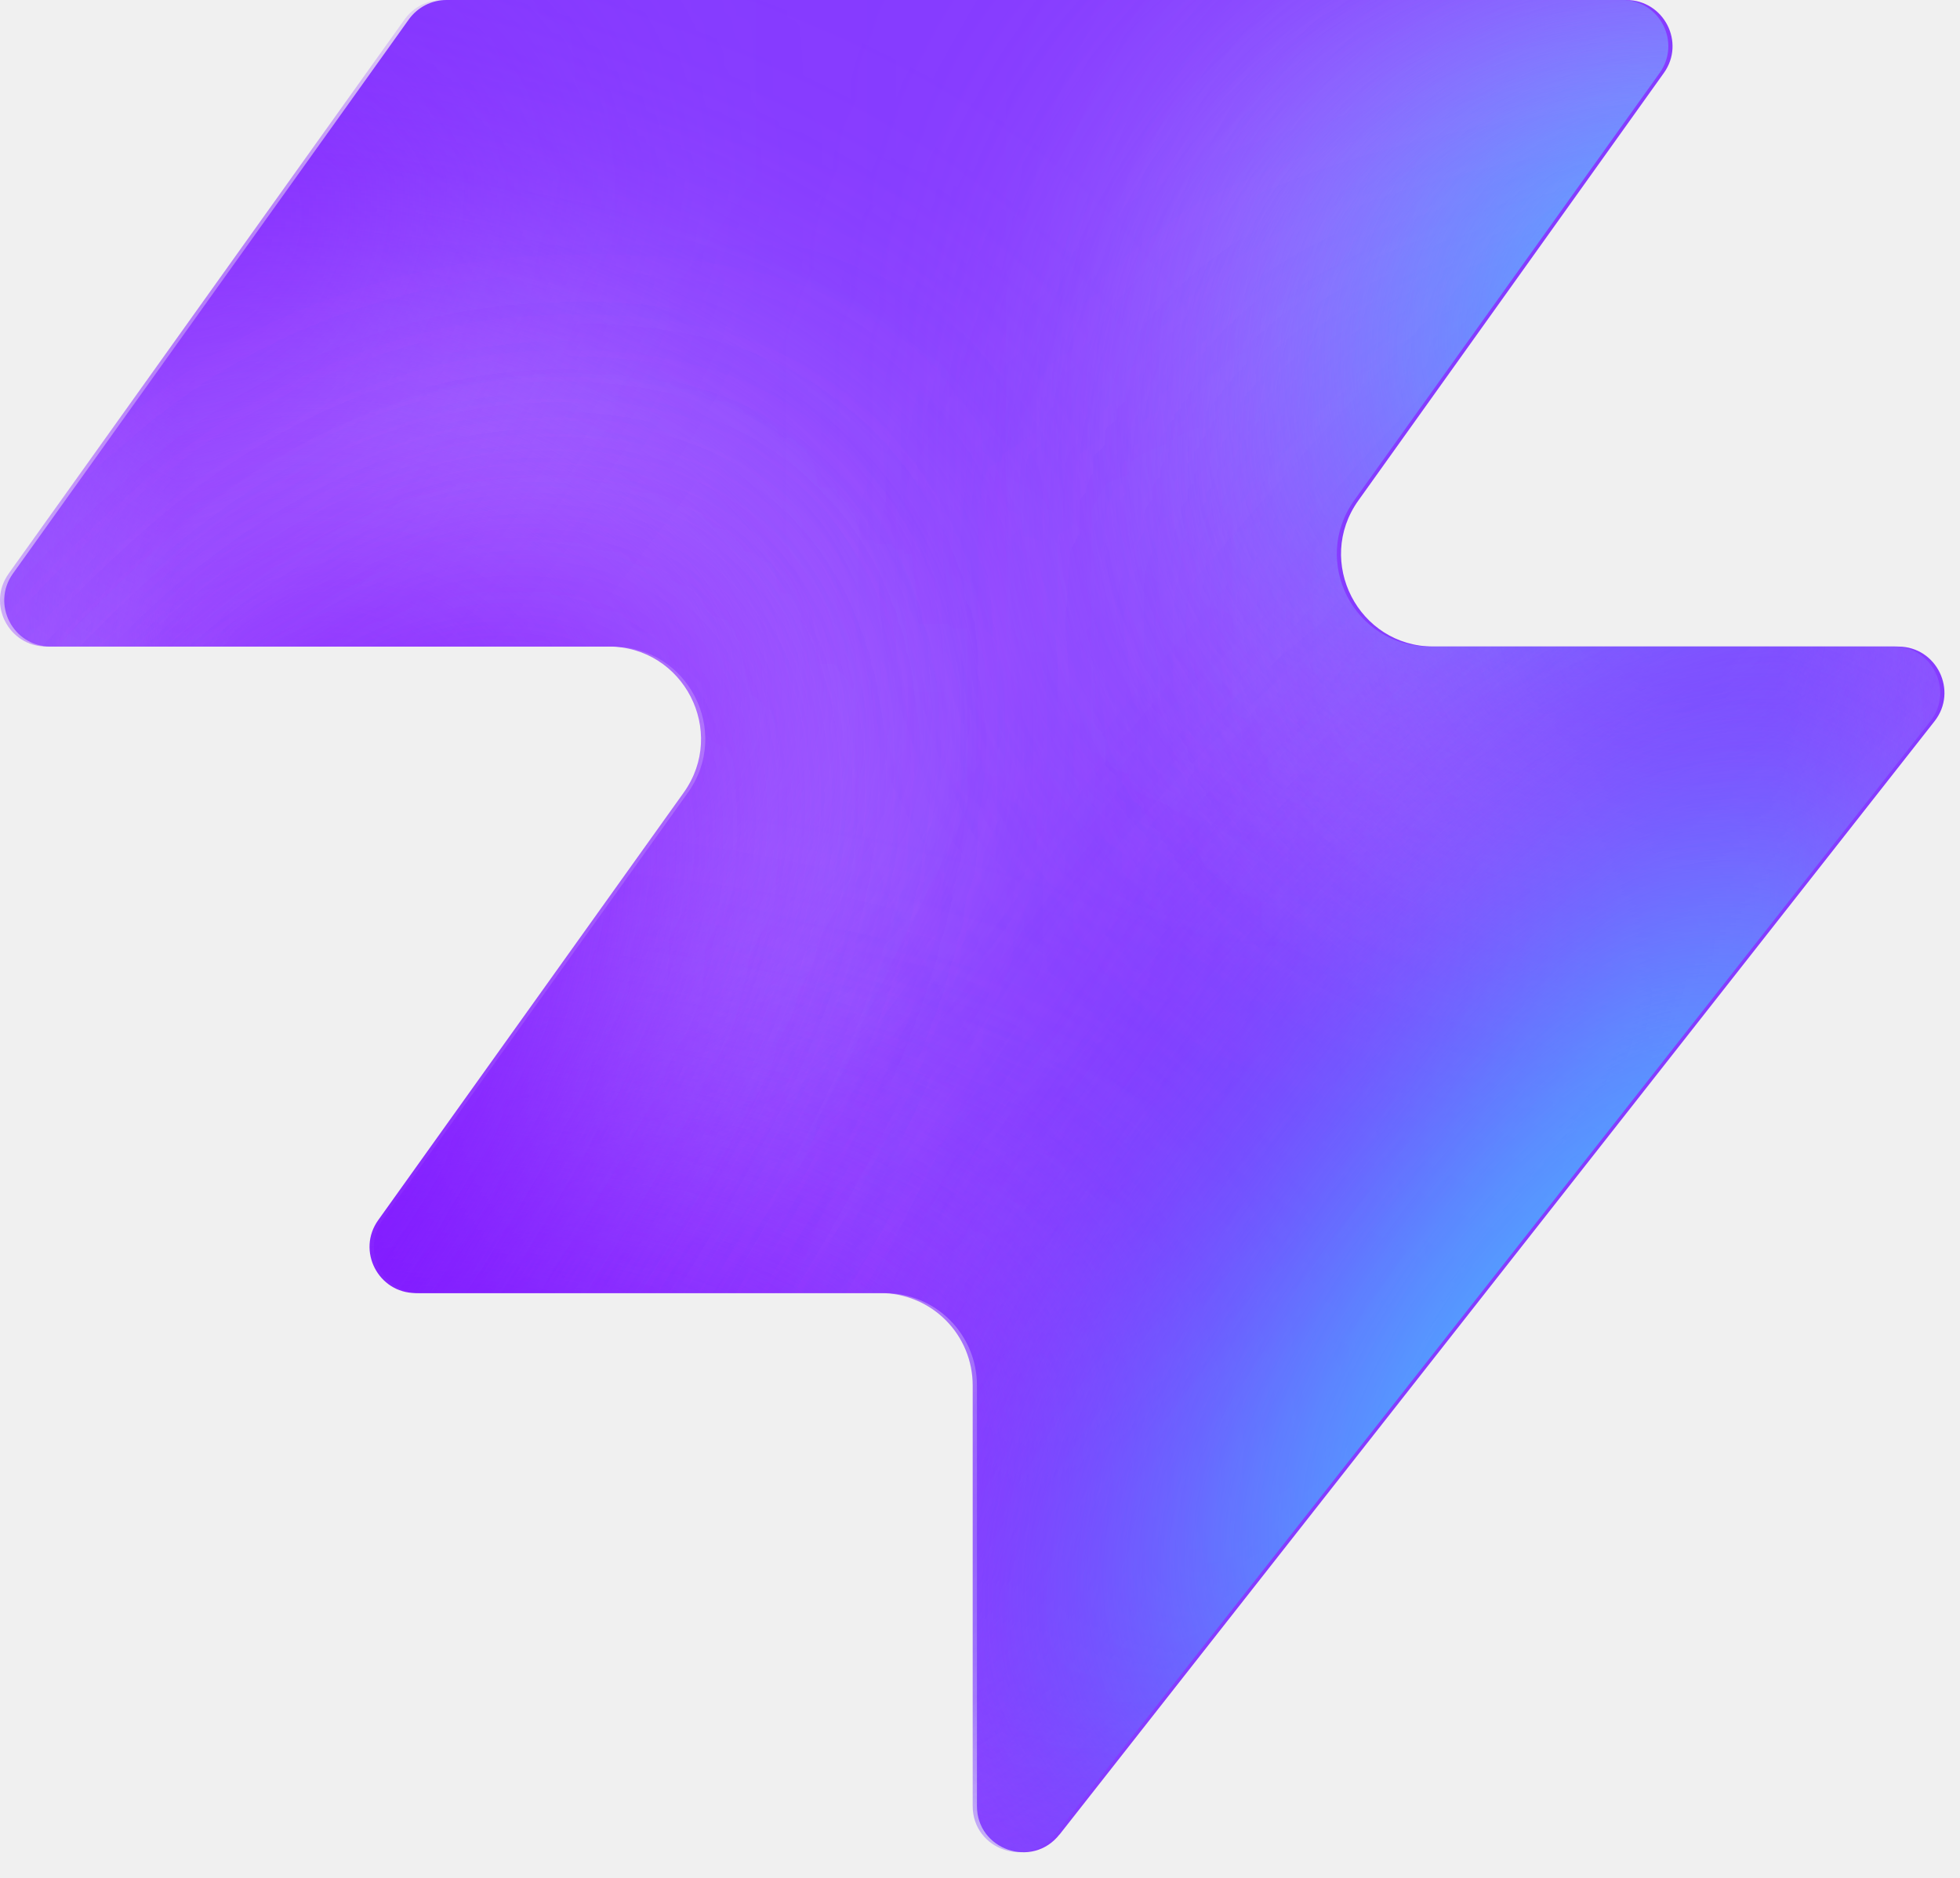
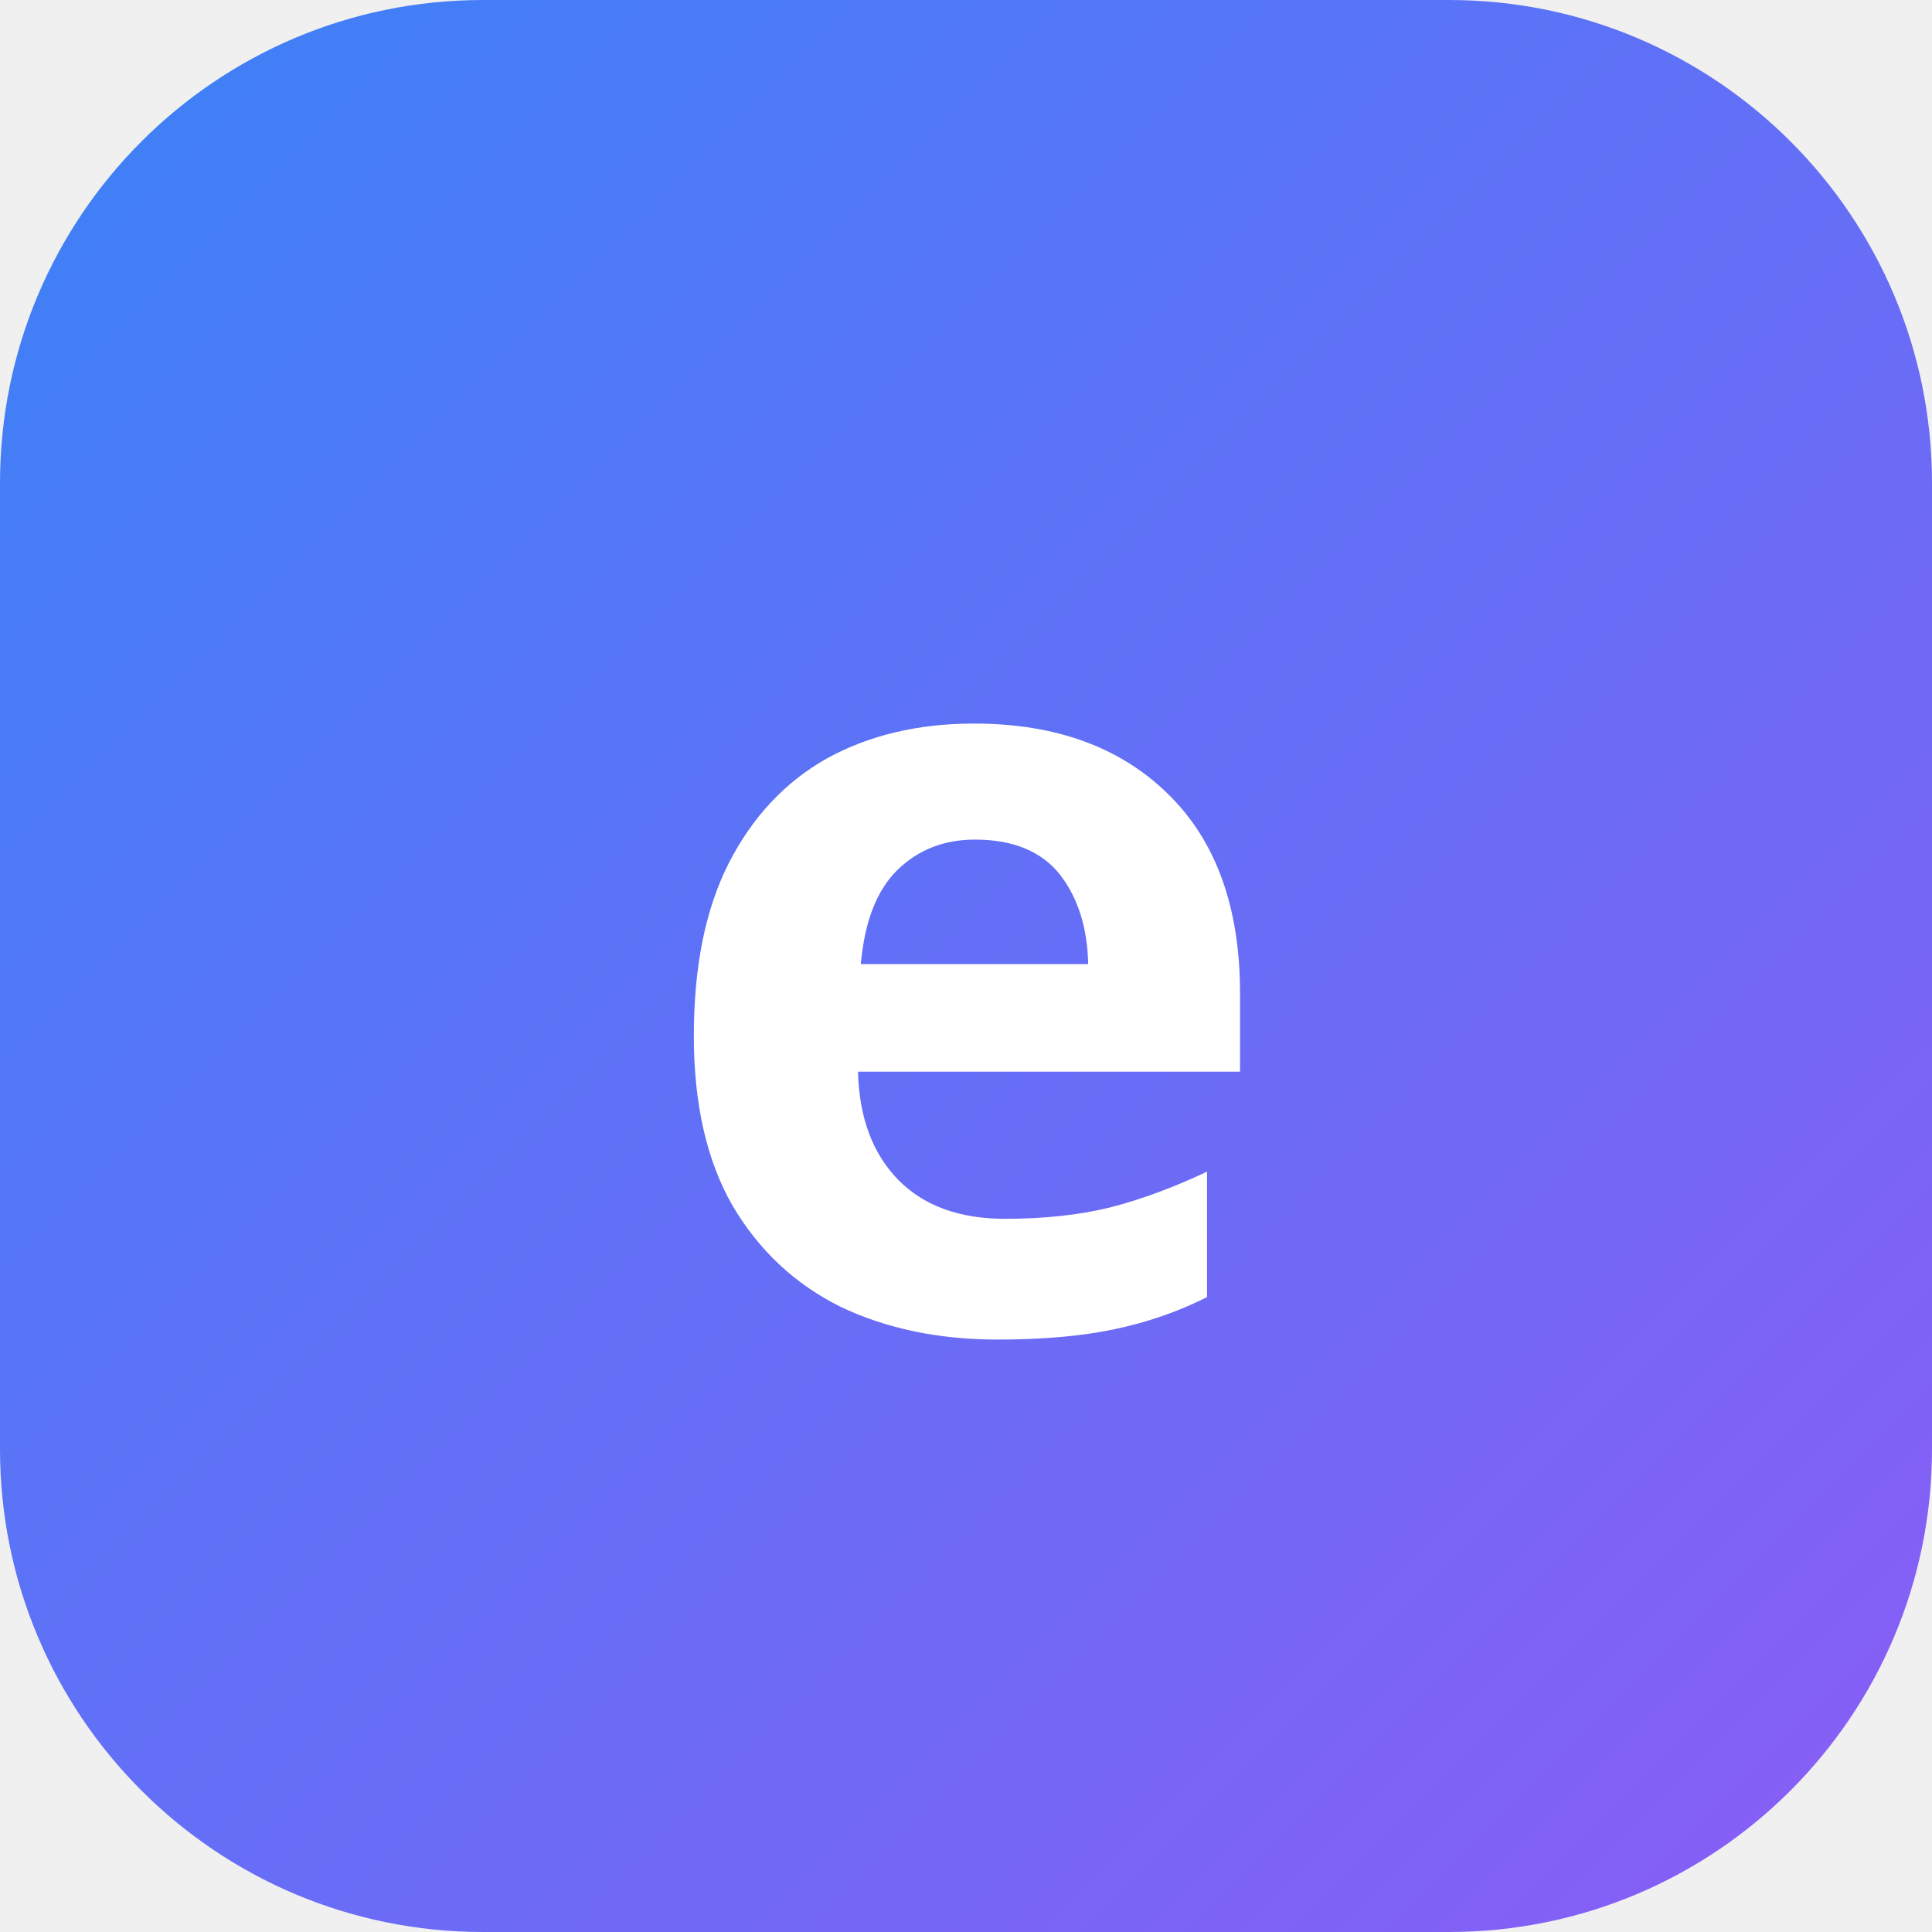
- <svg xmlns="http://www.w3.org/2000/svg" width="48" height="46" fill="none" viewBox="0 0 48 46">
-   <path fill="#863bff" d="M25.946 44.938c-.664.845-2.021.375-2.021-.698V33.937a2.26 2.26 0 0 0-2.262-2.262H10.287c-.92 0-1.456-1.04-.92-1.788l7.48-10.471c1.07-1.497 0-3.578-1.842-3.578H1.237c-.92 0-1.456-1.04-.92-1.788L10.013.474c.214-.297.556-.474.92-.474h28.894c.92 0 1.456 1.04.92 1.788l-7.48 10.471c-1.07 1.498 0 3.579 1.842 3.579h11.377c.943 0 1.473 1.088.89 1.83L25.947 44.94z" style="fill:#863bff;fill:color(display-p3 .525 .23 1);fill-opacity:1" />
-   <mask id="a" width="48" height="46" x="0" y="0" maskUnits="userSpaceOnUse" style="mask-type:alpha">
-     <path fill="#000" d="M25.842 44.938c-.664.844-2.021.375-2.021-.698V33.937a2.26 2.26 0 0 0-2.262-2.262H10.183c-.92 0-1.456-1.04-.92-1.788l7.48-10.471c1.07-1.498 0-3.579-1.842-3.579H1.133c-.92 0-1.456-1.04-.92-1.787L9.91.473c.214-.297.556-.474.92-.474h28.894c.92 0 1.456 1.04.92 1.788l-7.48 10.471c-1.07 1.498 0 3.578 1.842 3.578h11.377c.943 0 1.473 1.088.89 1.832L25.843 44.94z" style="fill:#000;fill-opacity:1" />
-   </mask>
-   <g mask="url(#a)">
-     <g filter="url(#b)">
-       <ellipse cx="5.508" cy="14.704" fill="#ede6ff" rx="5.508" ry="14.704" style="fill:#ede6ff;fill:color(display-p3 .927 .903 1);fill-opacity:1" transform="matrix(.00324 1 1 -.00324 -4.47 31.516)" />
-     </g>
-     <g filter="url(#c)">
-       <ellipse cx="10.399" cy="29.851" fill="#ede6ff" rx="10.399" ry="29.851" style="fill:#ede6ff;fill:color(display-p3 .927 .903 1);fill-opacity:1" transform="matrix(.00324 1 1 -.00324 -39.328 7.883)" />
-     </g>
-     <g filter="url(#d)">
-       <ellipse cx="5.508" cy="30.487" fill="#7e14ff" rx="5.508" ry="30.487" style="fill:#7e14ff;fill:color(display-p3 .492 .077 1);fill-opacity:1" transform="rotate(89.814 -25.913 -14.639)scale(1 -1)" />
-     </g>
-     <g filter="url(#e)">
-       <ellipse cx="5.508" cy="30.599" fill="#7e14ff" rx="5.508" ry="30.599" style="fill:#7e14ff;fill:color(display-p3 .492 .077 1);fill-opacity:1" transform="rotate(89.814 -32.644 -3.334)scale(1 -1)" />
-     </g>
-     <g filter="url(#f)">
-       <ellipse cx="5.508" cy="30.599" fill="#7e14ff" rx="5.508" ry="30.599" style="fill:#7e14ff;fill:color(display-p3 .492 .077 1);fill-opacity:1" transform="matrix(.00324 1 1 -.00324 -34.34 30.47)" />
-     </g>
-     <g filter="url(#g)">
-       <ellipse cx="14.072" cy="22.078" fill="#ede6ff" rx="14.072" ry="22.078" style="fill:#ede6ff;fill:color(display-p3 .927 .903 1);fill-opacity:1" transform="rotate(93.35 24.506 48.493)scale(-1 1)" />
-     </g>
-     <g filter="url(#h)">
-       <ellipse cx="3.47" cy="21.501" fill="#7e14ff" rx="3.47" ry="21.501" style="fill:#7e14ff;fill:color(display-p3 .492 .077 1);fill-opacity:1" transform="rotate(89.009 28.708 47.59)scale(-1 1)" />
-     </g>
-     <g filter="url(#i)">
-       <ellipse cx="3.47" cy="21.501" fill="#7e14ff" rx="3.47" ry="21.501" style="fill:#7e14ff;fill:color(display-p3 .492 .077 1);fill-opacity:1" transform="rotate(89.009 28.708 47.59)scale(-1 1)" />
-     </g>
-     <g filter="url(#j)">
-       <ellipse cx=".387" cy="8.972" fill="#7e14ff" rx="4.407" ry="29.108" style="fill:#7e14ff;fill:color(display-p3 .492 .077 1);fill-opacity:1" transform="rotate(39.51 .387 8.972)" />
-     </g>
-     <g filter="url(#k)">
-       <ellipse cx="47.523" cy="-6.092" fill="#7e14ff" rx="4.407" ry="29.108" style="fill:#7e14ff;fill:color(display-p3 .492 .077 1);fill-opacity:1" transform="rotate(37.892 47.523 -6.092)" />
-     </g>
-     <g filter="url(#l)">
-       <ellipse cx="41.412" cy="6.333" fill="#47bfff" rx="5.971" ry="9.665" style="fill:#47bfff;fill:color(display-p3 .28 .748 1);fill-opacity:1" transform="rotate(37.892 41.412 6.333)" />
-     </g>
-     <g filter="url(#m)">
-       <ellipse cx="-1.879" cy="38.332" fill="#7e14ff" rx="4.407" ry="29.108" style="fill:#7e14ff;fill:color(display-p3 .492 .077 1);fill-opacity:1" transform="rotate(37.892 -1.88 38.332)" />
-     </g>
-     <g filter="url(#n)">
-       <ellipse cx="-1.879" cy="38.332" fill="#7e14ff" rx="4.407" ry="29.108" style="fill:#7e14ff;fill:color(display-p3 .492 .077 1);fill-opacity:1" transform="rotate(37.892 -1.88 38.332)" />
-     </g>
-     <g filter="url(#o)">
-       <ellipse cx="35.651" cy="29.907" fill="#7e14ff" rx="4.407" ry="29.108" style="fill:#7e14ff;fill:color(display-p3 .492 .077 1);fill-opacity:1" transform="rotate(37.892 35.651 29.907)" />
-     </g>
-     <g filter="url(#p)">
-       <ellipse cx="38.418" cy="32.4" fill="#47bfff" rx="5.971" ry="15.297" style="fill:#47bfff;fill:color(display-p3 .28 .748 1);fill-opacity:1" transform="rotate(37.892 38.418 32.4)" />
-     </g>
-   </g>
+ <svg xmlns="http://www.w3.org/2000/svg" viewBox="0 0 32 32">
  <defs>
-     <filter id="b" width="60.045" height="41.654" x="-19.77" y="16.149" color-interpolation-filters="sRGB" filterUnits="userSpaceOnUse">
-       <feFlood flood-opacity="0" result="BackgroundImageFix" />
-       <feBlend in="SourceGraphic" in2="BackgroundImageFix" result="shape" />
-       <feGaussianBlur result="effect1_foregroundBlur_2002_17158" stdDeviation="7.659" />
-     </filter>
-     <filter id="c" width="90.34" height="51.437" x="-54.613" y="-7.533" color-interpolation-filters="sRGB" filterUnits="userSpaceOnUse">
-       <feFlood flood-opacity="0" result="BackgroundImageFix" />
-       <feBlend in="SourceGraphic" in2="BackgroundImageFix" result="shape" />
-       <feGaussianBlur result="effect1_foregroundBlur_2002_17158" stdDeviation="7.659" />
-     </filter>
-     <filter id="d" width="79.355" height="29.4" x="-49.64" y="2.03" color-interpolation-filters="sRGB" filterUnits="userSpaceOnUse">
-       <feFlood flood-opacity="0" result="BackgroundImageFix" />
-       <feBlend in="SourceGraphic" in2="BackgroundImageFix" result="shape" />
-       <feGaussianBlur result="effect1_foregroundBlur_2002_17158" stdDeviation="4.596" />
-     </filter>
-     <filter id="e" width="79.579" height="29.4" x="-45.045" y="20.029" color-interpolation-filters="sRGB" filterUnits="userSpaceOnUse">
-       <feFlood flood-opacity="0" result="BackgroundImageFix" />
-       <feBlend in="SourceGraphic" in2="BackgroundImageFix" result="shape" />
-       <feGaussianBlur result="effect1_foregroundBlur_2002_17158" stdDeviation="4.596" />
-     </filter>
-     <filter id="f" width="79.579" height="29.4" x="-43.513" y="21.178" color-interpolation-filters="sRGB" filterUnits="userSpaceOnUse">
-       <feFlood flood-opacity="0" result="BackgroundImageFix" />
-       <feBlend in="SourceGraphic" in2="BackgroundImageFix" result="shape" />
-       <feGaussianBlur result="effect1_foregroundBlur_2002_17158" stdDeviation="4.596" />
-     </filter>
-     <filter id="g" width="74.749" height="58.852" x="15.756" y="-17.901" color-interpolation-filters="sRGB" filterUnits="userSpaceOnUse">
-       <feFlood flood-opacity="0" result="BackgroundImageFix" />
-       <feBlend in="SourceGraphic" in2="BackgroundImageFix" result="shape" />
-       <feGaussianBlur result="effect1_foregroundBlur_2002_17158" stdDeviation="7.659" />
-     </filter>
-     <filter id="h" width="61.377" height="25.362" x="23.548" y="2.284" color-interpolation-filters="sRGB" filterUnits="userSpaceOnUse">
-       <feFlood flood-opacity="0" result="BackgroundImageFix" />
-       <feBlend in="SourceGraphic" in2="BackgroundImageFix" result="shape" />
-       <feGaussianBlur result="effect1_foregroundBlur_2002_17158" stdDeviation="4.596" />
-     </filter>
-     <filter id="i" width="61.377" height="25.362" x="23.548" y="2.284" color-interpolation-filters="sRGB" filterUnits="userSpaceOnUse">
-       <feFlood flood-opacity="0" result="BackgroundImageFix" />
-       <feBlend in="SourceGraphic" in2="BackgroundImageFix" result="shape" />
-       <feGaussianBlur result="effect1_foregroundBlur_2002_17158" stdDeviation="4.596" />
-     </filter>
-     <filter id="j" width="56.045" height="63.649" x="-27.636" y="-22.853" color-interpolation-filters="sRGB" filterUnits="userSpaceOnUse">
-       <feFlood flood-opacity="0" result="BackgroundImageFix" />
-       <feBlend in="SourceGraphic" in2="BackgroundImageFix" result="shape" />
-       <feGaussianBlur result="effect1_foregroundBlur_2002_17158" stdDeviation="4.596" />
-     </filter>
-     <filter id="k" width="54.814" height="64.646" x="20.116" y="-38.415" color-interpolation-filters="sRGB" filterUnits="userSpaceOnUse">
-       <feFlood flood-opacity="0" result="BackgroundImageFix" />
-       <feBlend in="SourceGraphic" in2="BackgroundImageFix" result="shape" />
-       <feGaussianBlur result="effect1_foregroundBlur_2002_17158" stdDeviation="4.596" />
-     </filter>
-     <filter id="l" width="33.541" height="35.313" x="24.641" y="-11.323" color-interpolation-filters="sRGB" filterUnits="userSpaceOnUse">
-       <feFlood flood-opacity="0" result="BackgroundImageFix" />
-       <feBlend in="SourceGraphic" in2="BackgroundImageFix" result="shape" />
-       <feGaussianBlur result="effect1_foregroundBlur_2002_17158" stdDeviation="4.596" />
-     </filter>
-     <filter id="m" width="54.814" height="64.646" x="-29.286" y="6.009" color-interpolation-filters="sRGB" filterUnits="userSpaceOnUse">
-       <feFlood flood-opacity="0" result="BackgroundImageFix" />
-       <feBlend in="SourceGraphic" in2="BackgroundImageFix" result="shape" />
-       <feGaussianBlur result="effect1_foregroundBlur_2002_17158" stdDeviation="4.596" />
-     </filter>
-     <filter id="n" width="54.814" height="64.646" x="-29.286" y="6.009" color-interpolation-filters="sRGB" filterUnits="userSpaceOnUse">
-       <feFlood flood-opacity="0" result="BackgroundImageFix" />
-       <feBlend in="SourceGraphic" in2="BackgroundImageFix" result="shape" />
-       <feGaussianBlur result="effect1_foregroundBlur_2002_17158" stdDeviation="4.596" />
-     </filter>
-     <filter id="o" width="54.814" height="64.646" x="8.244" y="-2.416" color-interpolation-filters="sRGB" filterUnits="userSpaceOnUse">
-       <feFlood flood-opacity="0" result="BackgroundImageFix" />
-       <feBlend in="SourceGraphic" in2="BackgroundImageFix" result="shape" />
-       <feGaussianBlur result="effect1_foregroundBlur_2002_17158" stdDeviation="4.596" />
-     </filter>
-     <filter id="p" width="39.409" height="43.623" x="18.713" y="10.588" color-interpolation-filters="sRGB" filterUnits="userSpaceOnUse">
-       <feFlood flood-opacity="0" result="BackgroundImageFix" />
-       <feBlend in="SourceGraphic" in2="BackgroundImageFix" result="shape" />
-       <feGaussianBlur result="effect1_foregroundBlur_2002_17158" stdDeviation="4.596" />
-     </filter>
+     <linearGradient id="g" x1="0%" y1="0%" x2="100%" y2="100%">
+       <stop offset="0%" stop-color="#3b82f6" />
+       <stop offset="100%" stop-color="#8b5cf6" />
+     </linearGradient>
  </defs>
+   <rect width="32" height="32" rx="8" fill="url(#g)" />
+   <text x="16" y="22" font-family="system-ui" font-size="18" font-weight="700" fill="white" text-anchor="middle">e</text>
</svg>
